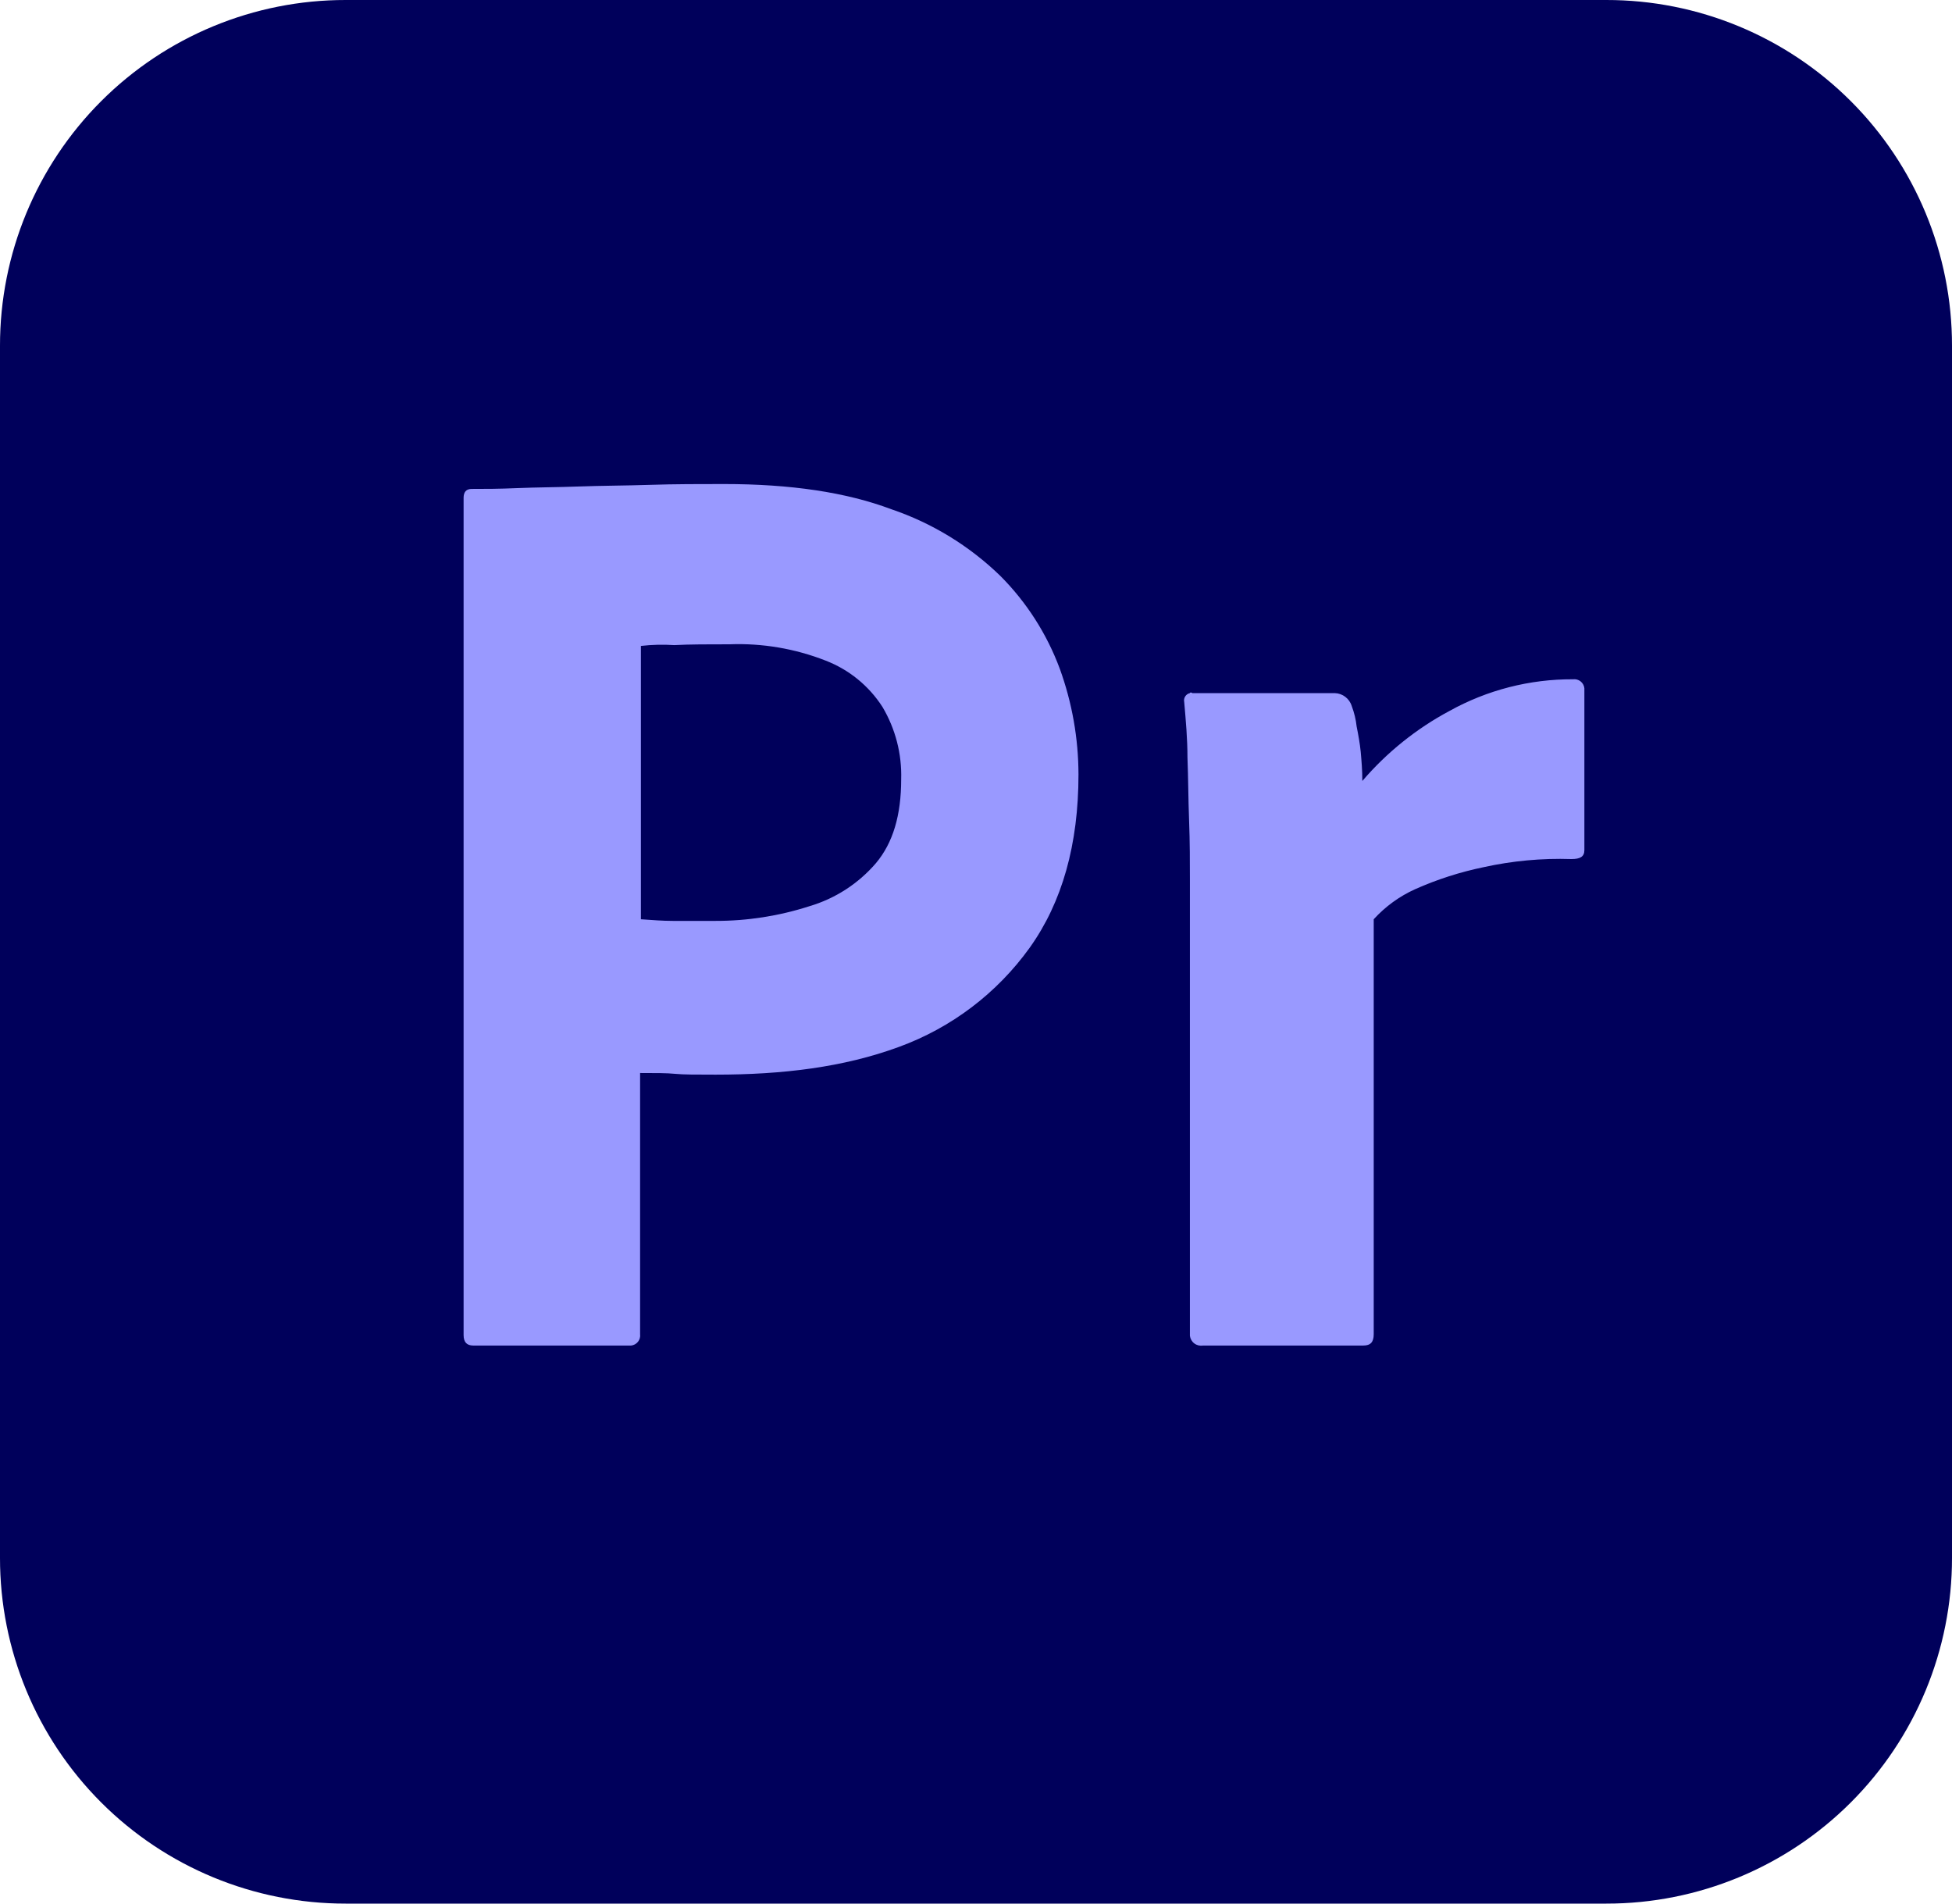
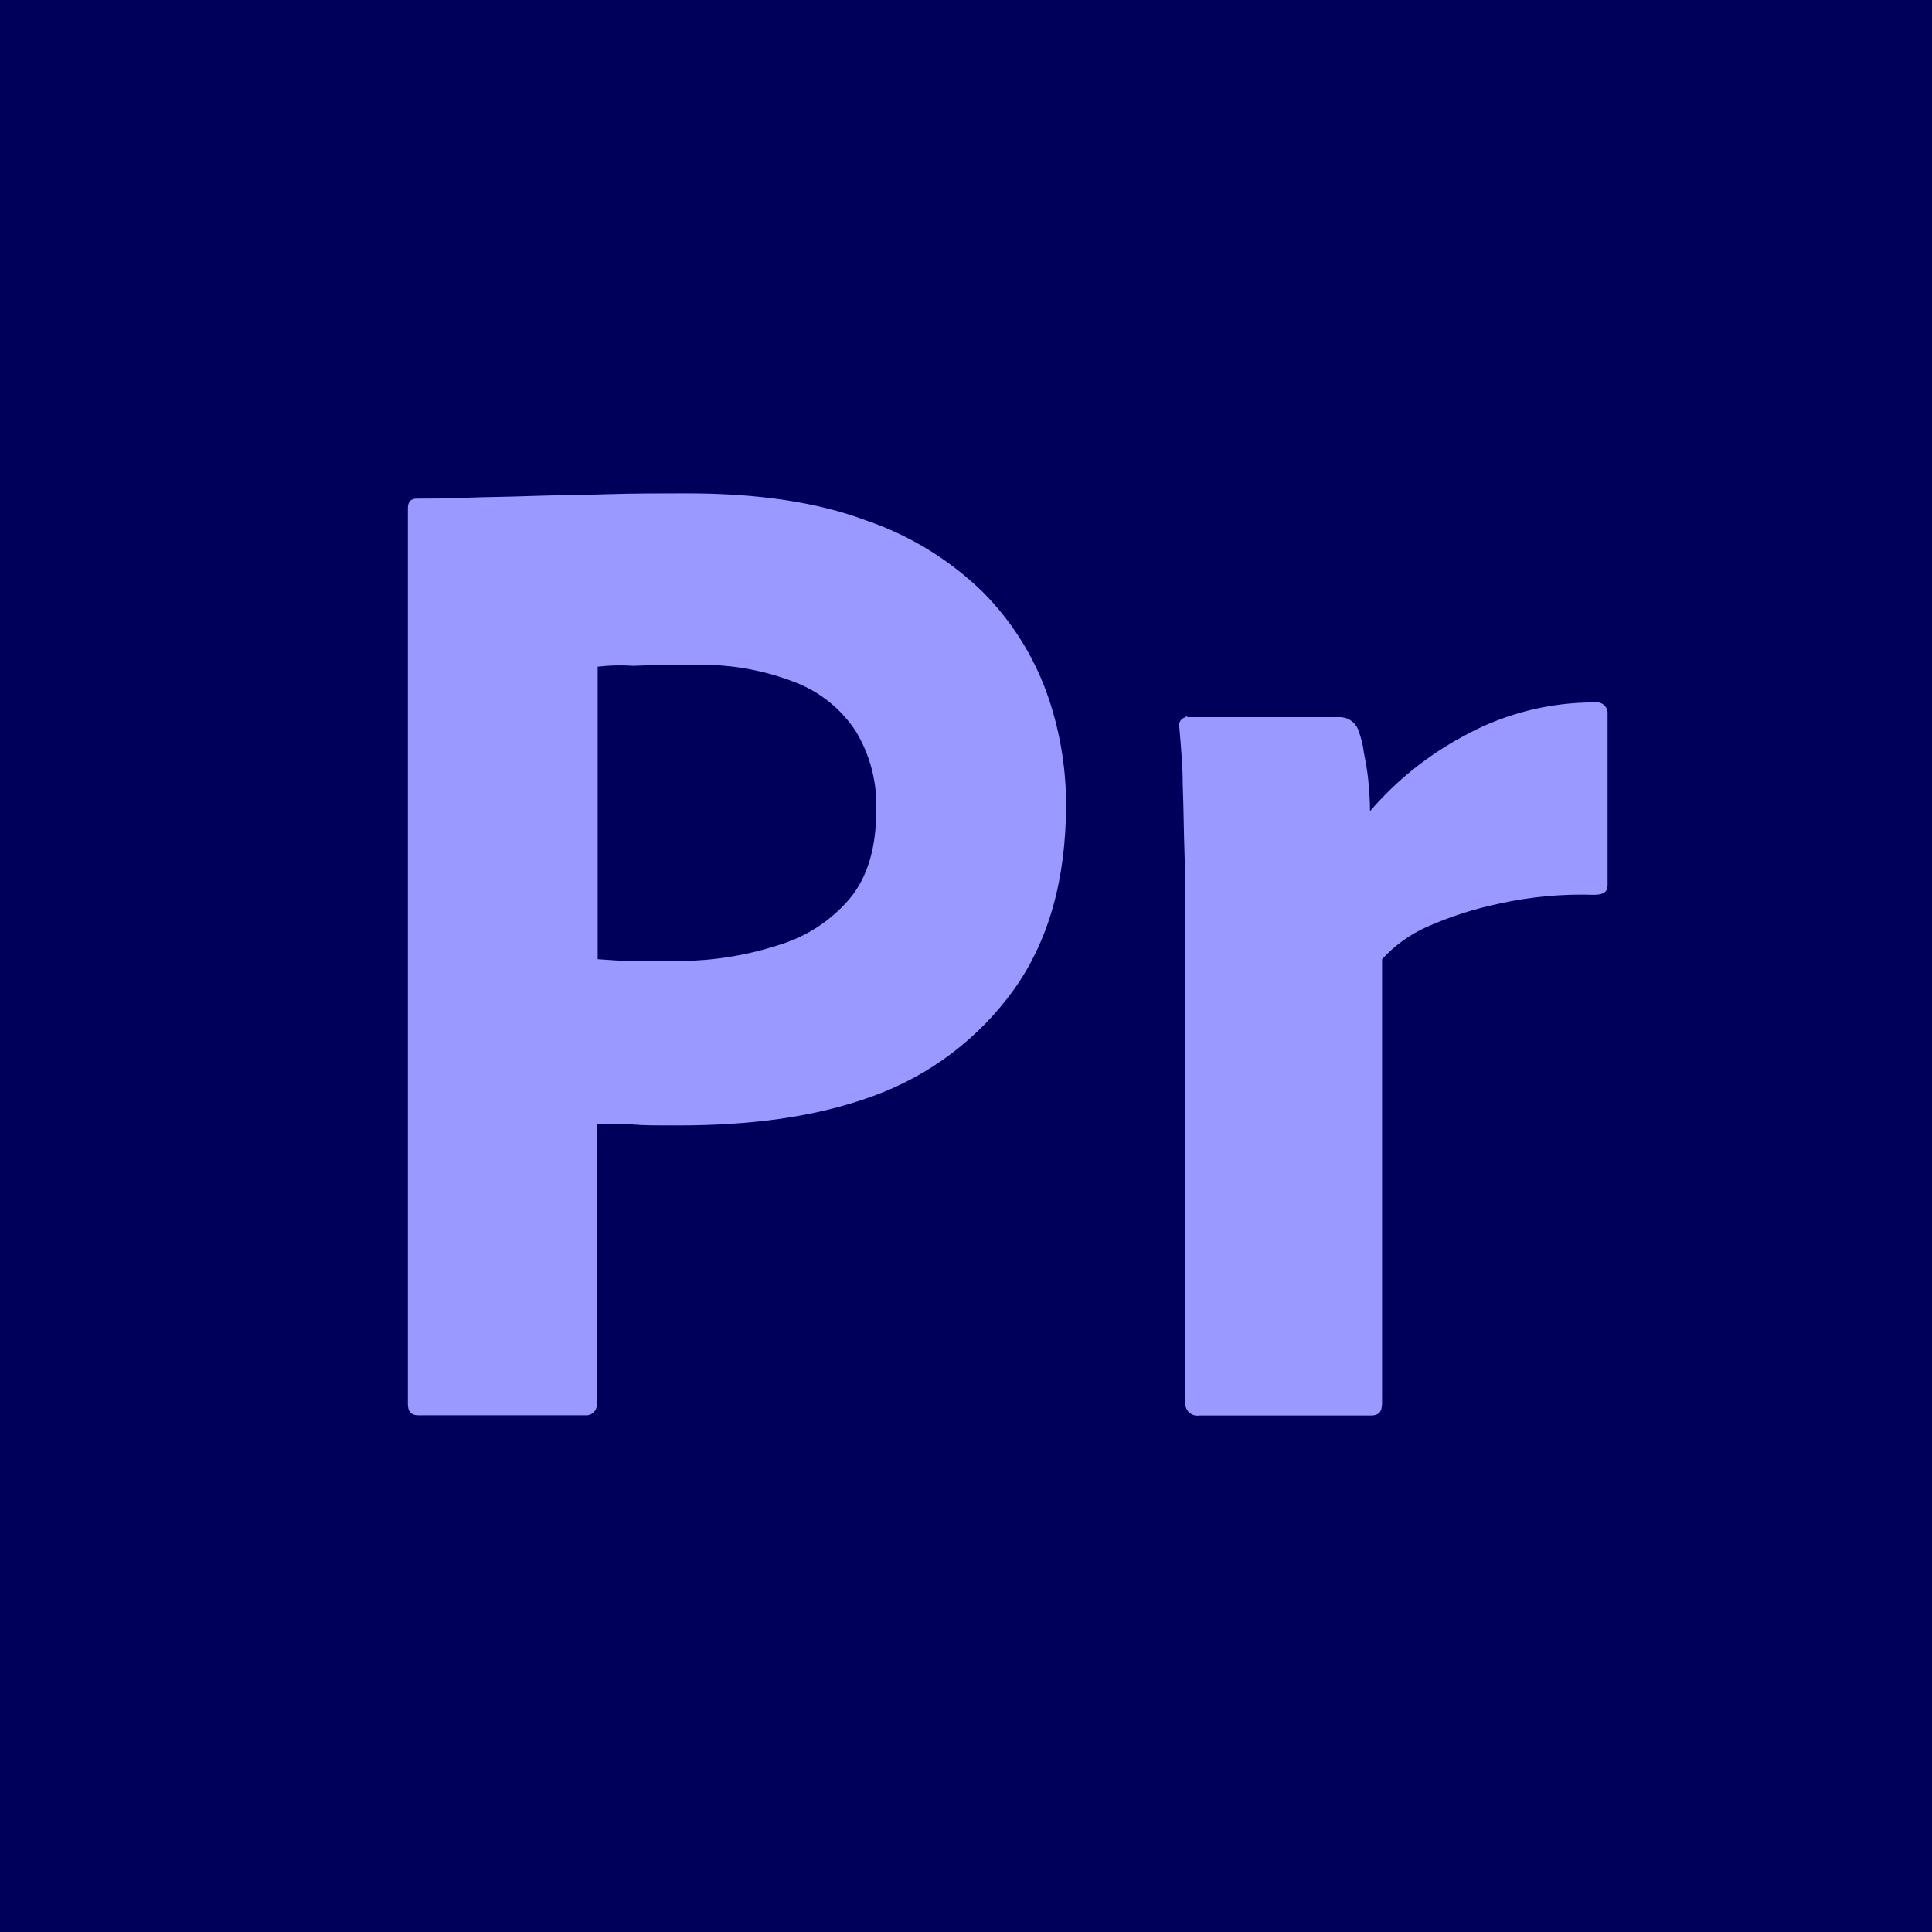
- <svg xmlns="http://www.w3.org/2000/svg" viewBox="0 0 240 234">
-   <path fill="#00005b" d="M42.5 0h155A42.464 42.464 0 0 1 240 42.5v149a42.464 42.464 0 0 1-42.5 42.5h-155A42.464 42.464 0 0 1 0 191.5v-149A42.464 42.464 0 0 1 42.5 0Z" />
-   <g fill="#99f">
-     <path d="M57 164.1V61.2c0-.7.3-1.1 1-1.1 1.7 0 3.3 0 5.6-.1 2.4-.1 4.9-.1 7.6-.2s5.6-.1 8.7-.2 6.1-.1 9.1-.1c8.2 0 15 1 20.6 3.1a35.71 35.71 0 0 1 13.4 8.2 31.84 31.84 0 0 1 7.3 11.4 38.275 38.275 0 0 1 2.3 13q0 12.9-6 21.3a34.26 34.26 0 0 1-16.1 12.2c-6.8 2.5-14.3 3.4-22.5 3.4-2.4 0-4 0-5-.1s-2.4-.1-4.3-.1V164a1.244 1.244 0 0 1-1.1 1.4H58.2c-.8 0-1.2-.4-1.2-1.3Zm21.8-84.7V113c1.4.1 2.7.2 3.9.2H88a37.354 37.354 0 0 0 11.5-1.8 17.2 17.2 0 0 0 8.2-5.3c2.1-2.5 3.1-5.9 3.1-10.3a16.459 16.459 0 0 0-2.3-8.9 14.5 14.5 0 0 0-7-5.7 29.343 29.343 0 0 0-11.8-2c-2.6 0-4.9 0-6.8.1a22.9 22.9 0 0 0-4.1.1ZM146.6 85.2h17.5a2.252 2.252 0 0 1 2.1 1.6 10.154 10.154 0 0 1 .6 2.5c.2 1 .4 2.1.5 3.1.1 1.1.2 2.3.2 3.6a37.218 37.218 0 0 1 10.7-8.6 30.992 30.992 0 0 1 15.2-3.9 1.244 1.244 0 0 1 1.4 1.1v19.9c0 .8-.5 1.1-1.6 1.1a43.481 43.481 0 0 0-10.8 1 41.151 41.151 0 0 0-8.4 2.7 15.545 15.545 0 0 0-5.1 3.7v51c0 1-.4 1.4-1.3 1.4h-19.7a1.383 1.383 0 0 1-1.6-1.2v-55.8c0-2.4 0-4.9-.1-7.5s-.1-5.2-.2-7.8c0-2.3-.2-4.5-.4-6.8a.921.921 0 0 1 .7-1.1c0-.1.2-.1.3 0Z" />
+ <svg xmlns="http://www.w3.org/2000/svg" version="1.1" id="Layer_1" x="0px" y="0px" viewBox="0 0 2500 2500" style="enable-background:new 0 0 2500 2500;" xml:space="preserve">
+   <style type="text/css">
+ 	.st0{fill:#00005B;}
+ 	.st1{fill:#9999FF;}
+ </style>
+   <rect class="st0" width="2500" height="2500" />
+   <g>
+     <path class="st1" d="M527.8,1816.9V657.6c0-7.9,3.4-12.4,11.3-12.4c19.2,0,37.2,0,63.1-1.1c27-1.1,55.2-1.1,85.6-2.3   c30.4-1.1,63.1-1.1,98-2.3c34.9-1.1,68.7-1.1,102.5-1.1c92.4,0,169,11.3,232.1,34.9c56.6,19.2,108.1,50.8,151,92.4   c36.3,36.4,64.3,80.2,82.2,128.4c17.1,46.9,25.8,96.5,25.9,146.5c0,96.9-22.5,176.9-67.6,240c-45.3,63-108.5,110.9-181.4,137.4   c-76.6,28.2-161.1,38.3-253.5,38.3c-27,0-45.1,0-56.3-1.1c-11.3-1.1-27-1.1-48.4-1.1v361.6c1,7.7-4.4,14.7-12.1,15.7   c-0.1,0-0.2,0-0.3,0H541.3C532.3,1831.5,527.8,1827,527.8,1816.9L527.8,1816.9z M773.4,862.7v378.5c15.8,1.1,30.4,2.3,43.9,2.3H877   c44,0.1,87.7-6.8,129.6-20.3c35.9-10.6,68-31.3,92.4-59.7c23.7-28.2,34.9-66.5,34.9-116c1.1-35.2-7.9-70-25.9-100.3   c-18.8-29.3-46.4-51.7-78.9-64.2c-42.3-16.6-87.5-24.2-132.9-22.5c-29.3,0-55.2,0-76.6,1.1C804.2,860.5,788.7,860.9,773.4,862.7   L773.4,862.7z M1537.2,928h197.2c11,0.3,20.5,7.5,23.7,18c3.4,9.1,5.7,18.5,6.8,28.2c2.3,11.3,4.5,23.7,5.6,34.9   c1.1,12.4,2.3,25.9,2.3,40.6c33.8-39.5,74.7-72.3,120.5-96.9c52.4-29.1,111.3-44.2,171.2-43.9c7.7-1,14.7,4.4,15.7,12.1   c0,0.1,0,0.2,0,0.3v224.2c0,9-5.6,12.4-18,12.4c-40.9-1.3-81.7,2.4-121.7,11.3c-32.5,6.7-64.3,16.9-94.6,30.4   c-21.8,9.8-41.4,24-57.5,41.7v574.6c0,11.3-4.5,15.8-14.6,15.8h-221.9c-8.5,1.4-16.5-4.3-17.9-12.8c0-0.2-0.1-0.5-0.1-0.7v-628.6   c0-27,0-55.2-1.1-84.5c-1.1-29.3-1.1-58.6-2.3-87.9c0-25.9-2.3-50.7-4.5-76.6c-1.2-5.6,2.3-11.1,7.9-12.4c0,0,0,0,0,0   C1533.8,926.9,1536.1,926.9,1537.2,928L1537.2,928z" />
  </g>
</svg>
